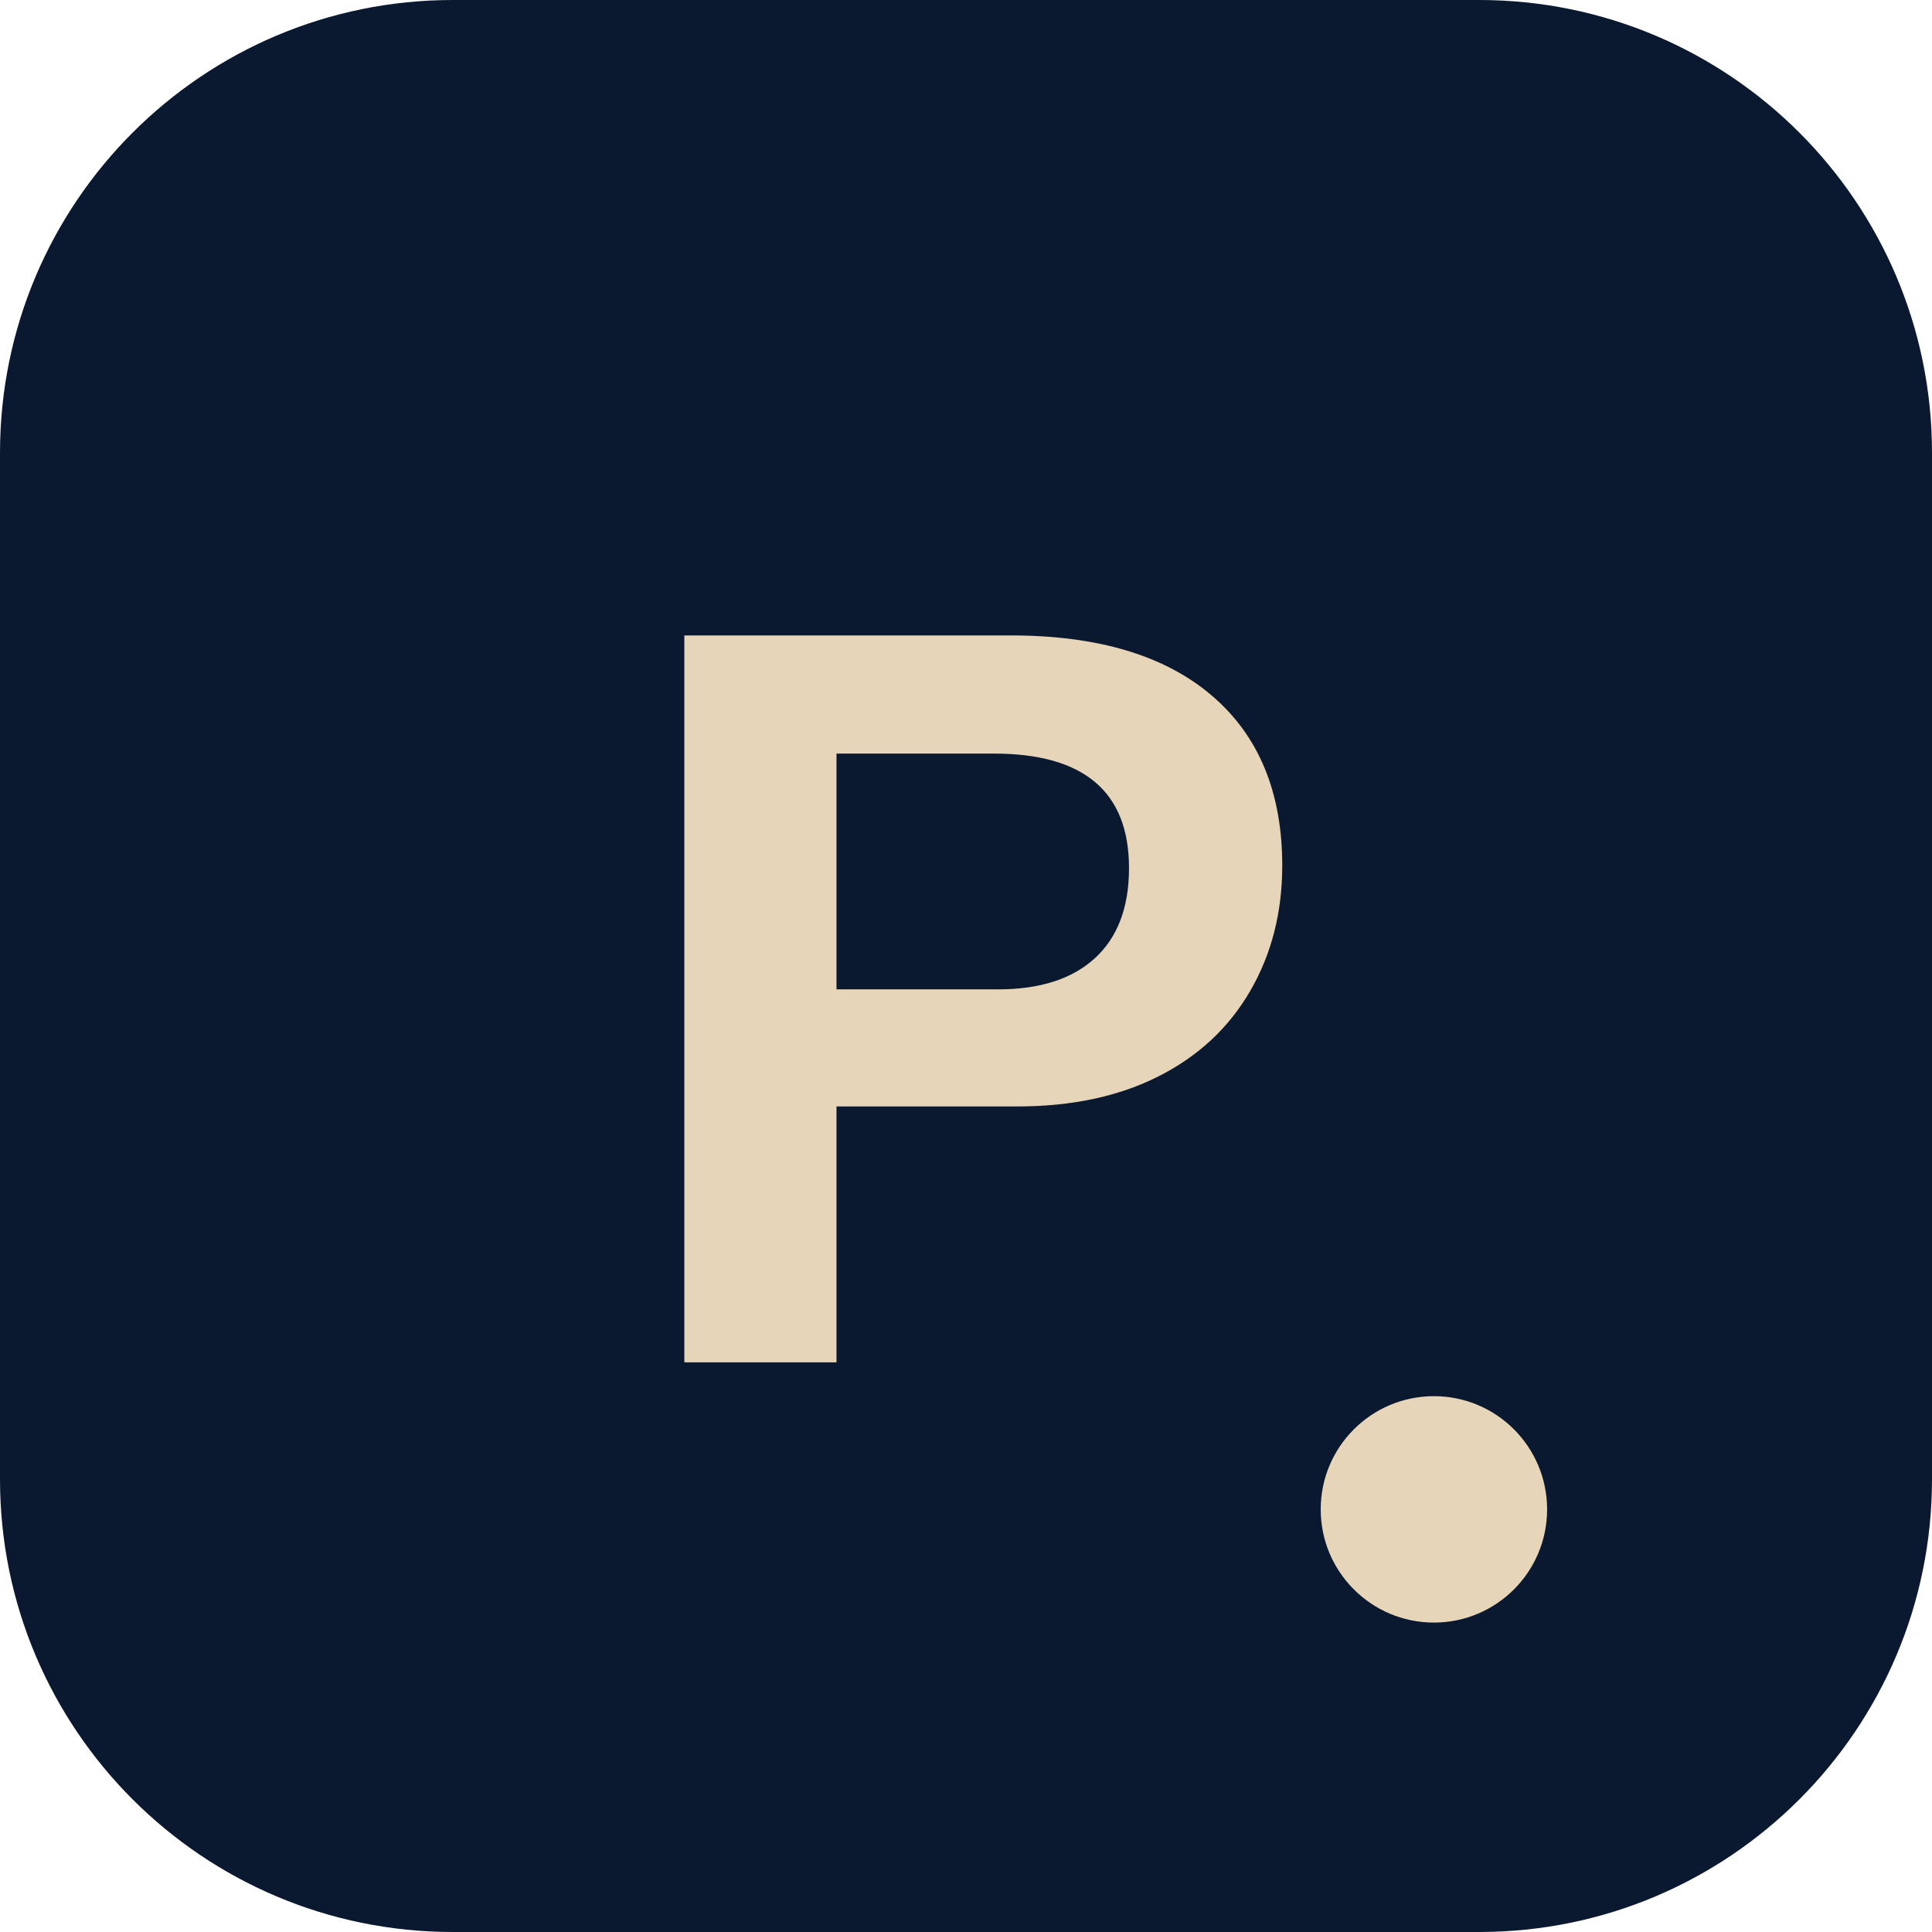
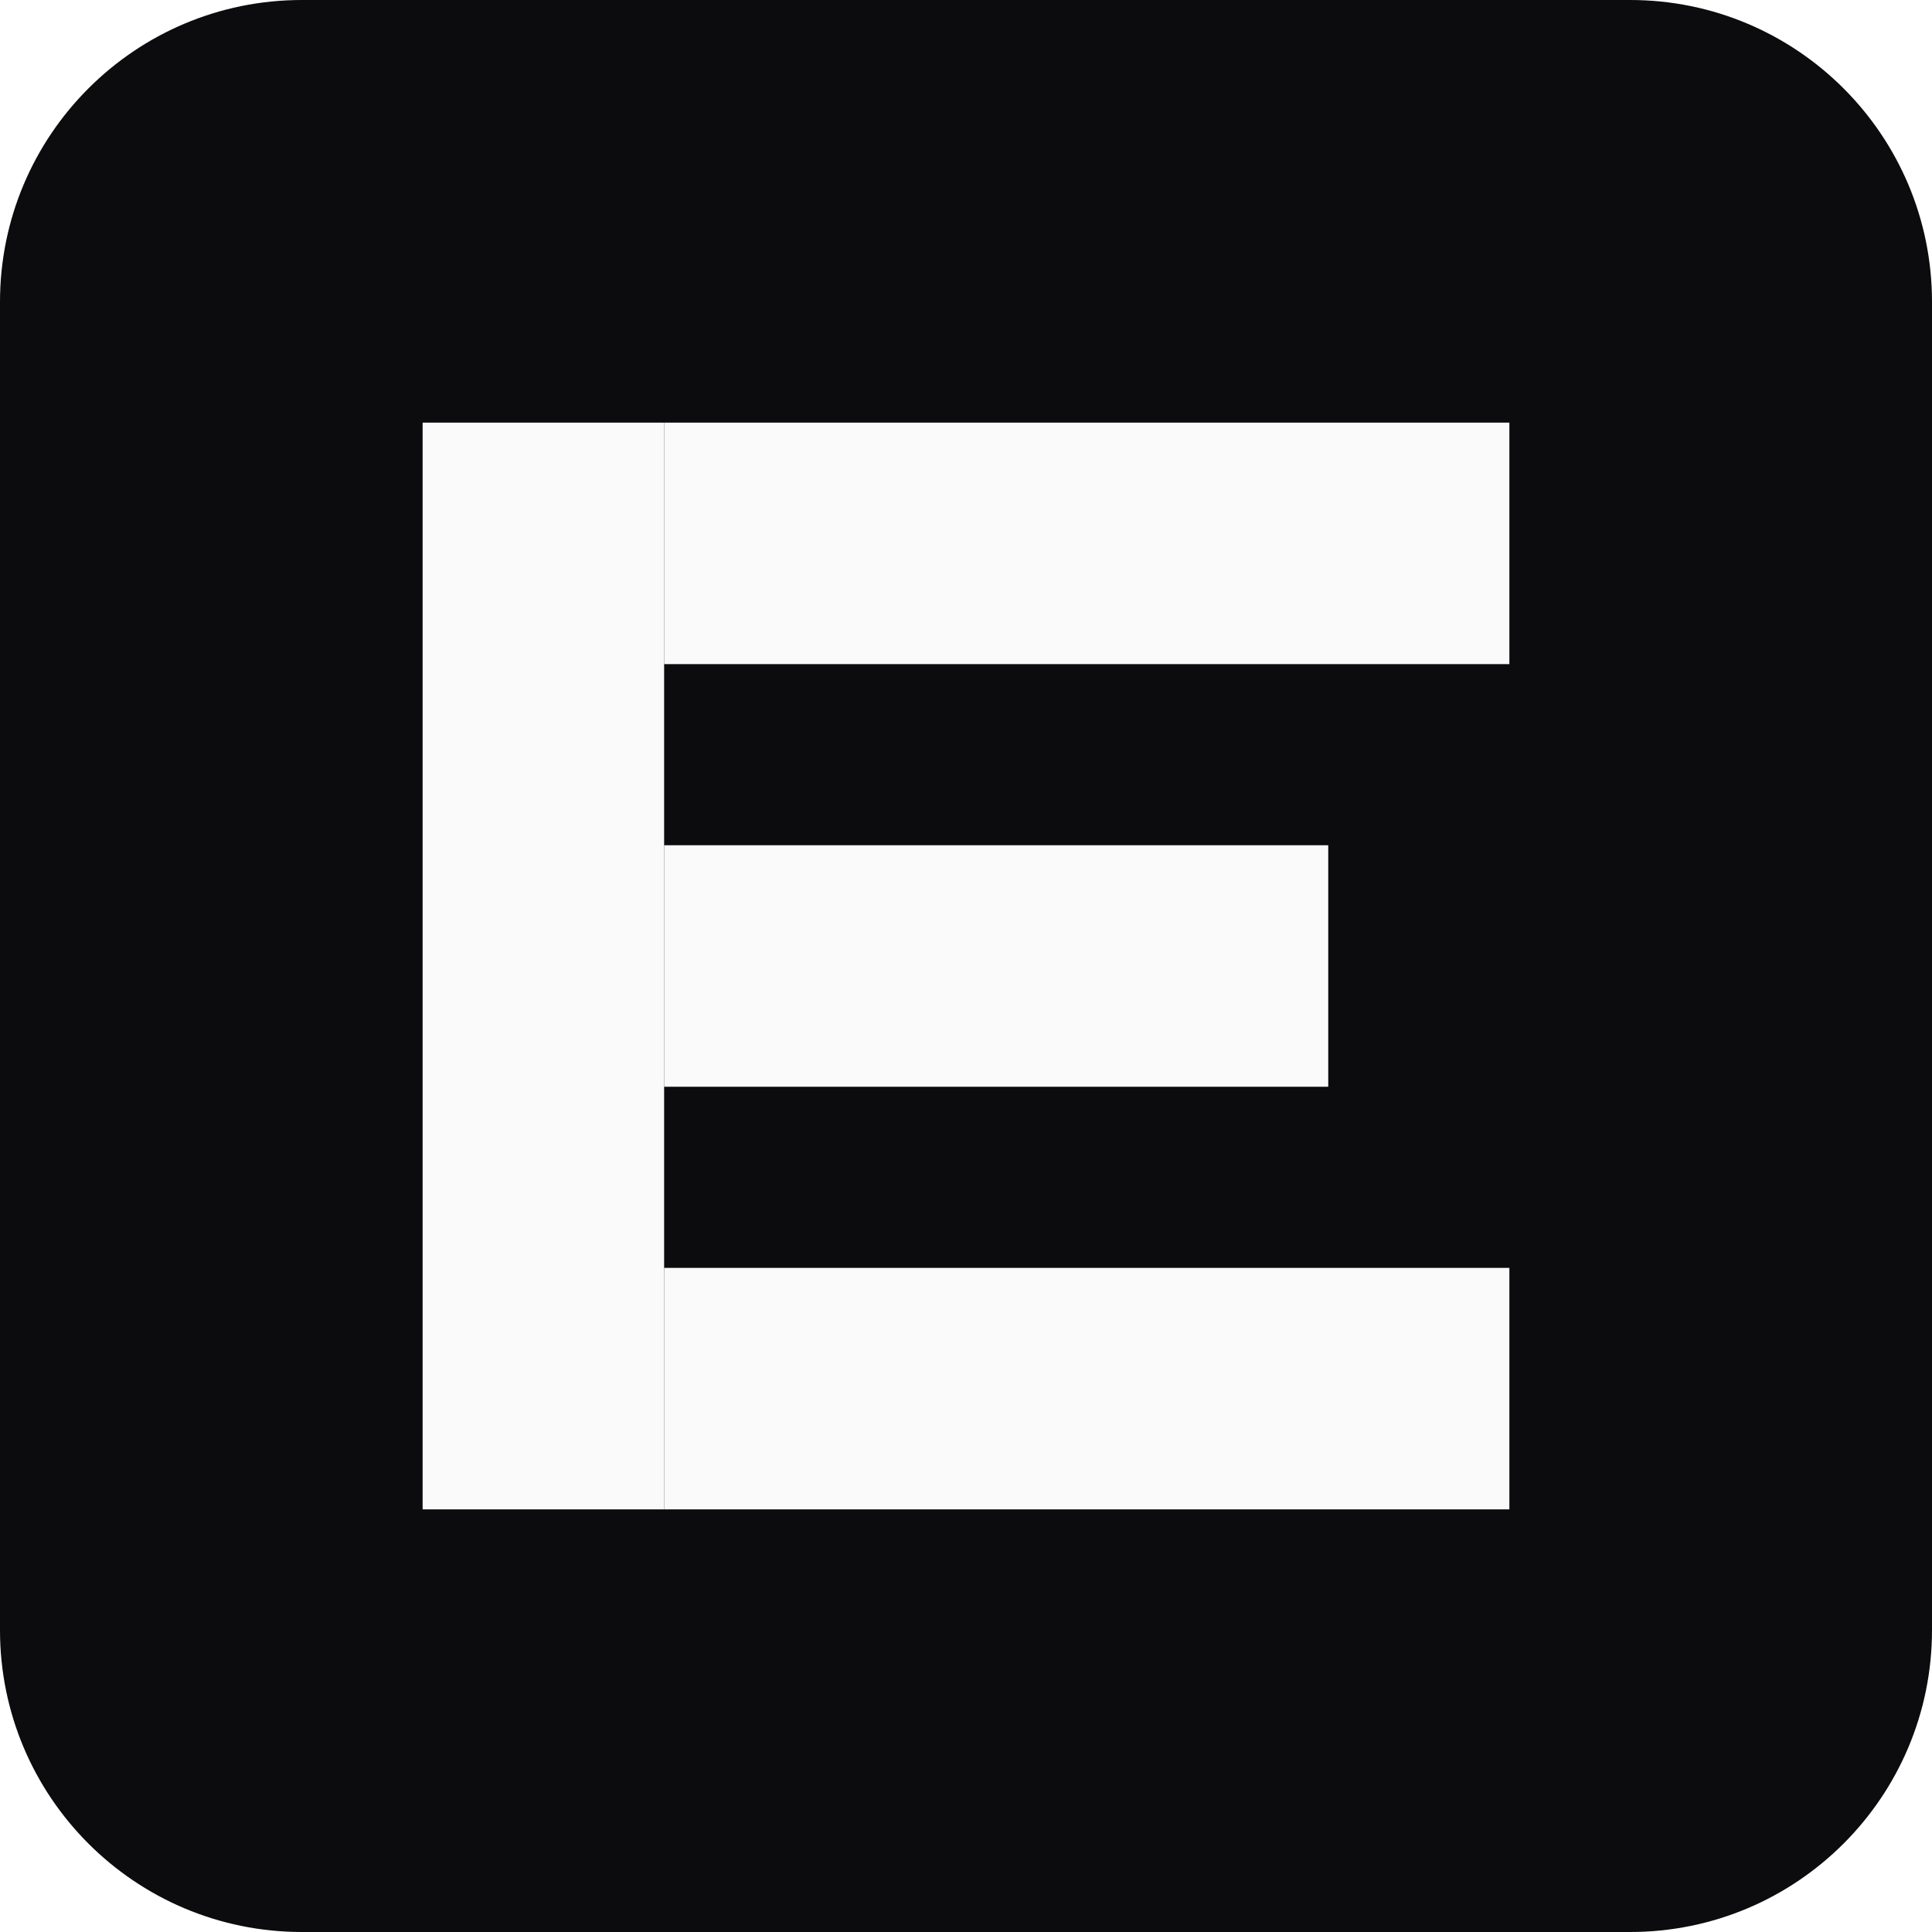
- <svg xmlns="http://www.w3.org/2000/svg" viewBox="0 0 512 512">
-   <rect width="512" height="512" rx="120" fill="#0a192f" />
-   <text x="50%" y="55%" dominant-baseline="middle" text-anchor="middle" fill="#e6d5b8" font-family="Arial, sans-serif" font-weight="bold" font-size="280">
-         P
-     </text>
-   <circle cx="380" cy="400" r="30" fill="#e6d5b8" />
+ <svg xmlns="http://www.w3.org/2000/svg" viewBox="0 0 32 32">
+   <rect width="32" height="32" rx="5" fill="#0c0c0e" />
+   <rect x="7" y="7" width="4" height="18" fill="#fafafa" />
+   <rect x="11" y="7" width="14" height="4" fill="#fafafa" />
+   <rect x="11" y="14" width="11" height="4" fill="#fafafa" />
+   <rect x="11" y="21" width="14" height="4" fill="#fafafa" />
</svg>
